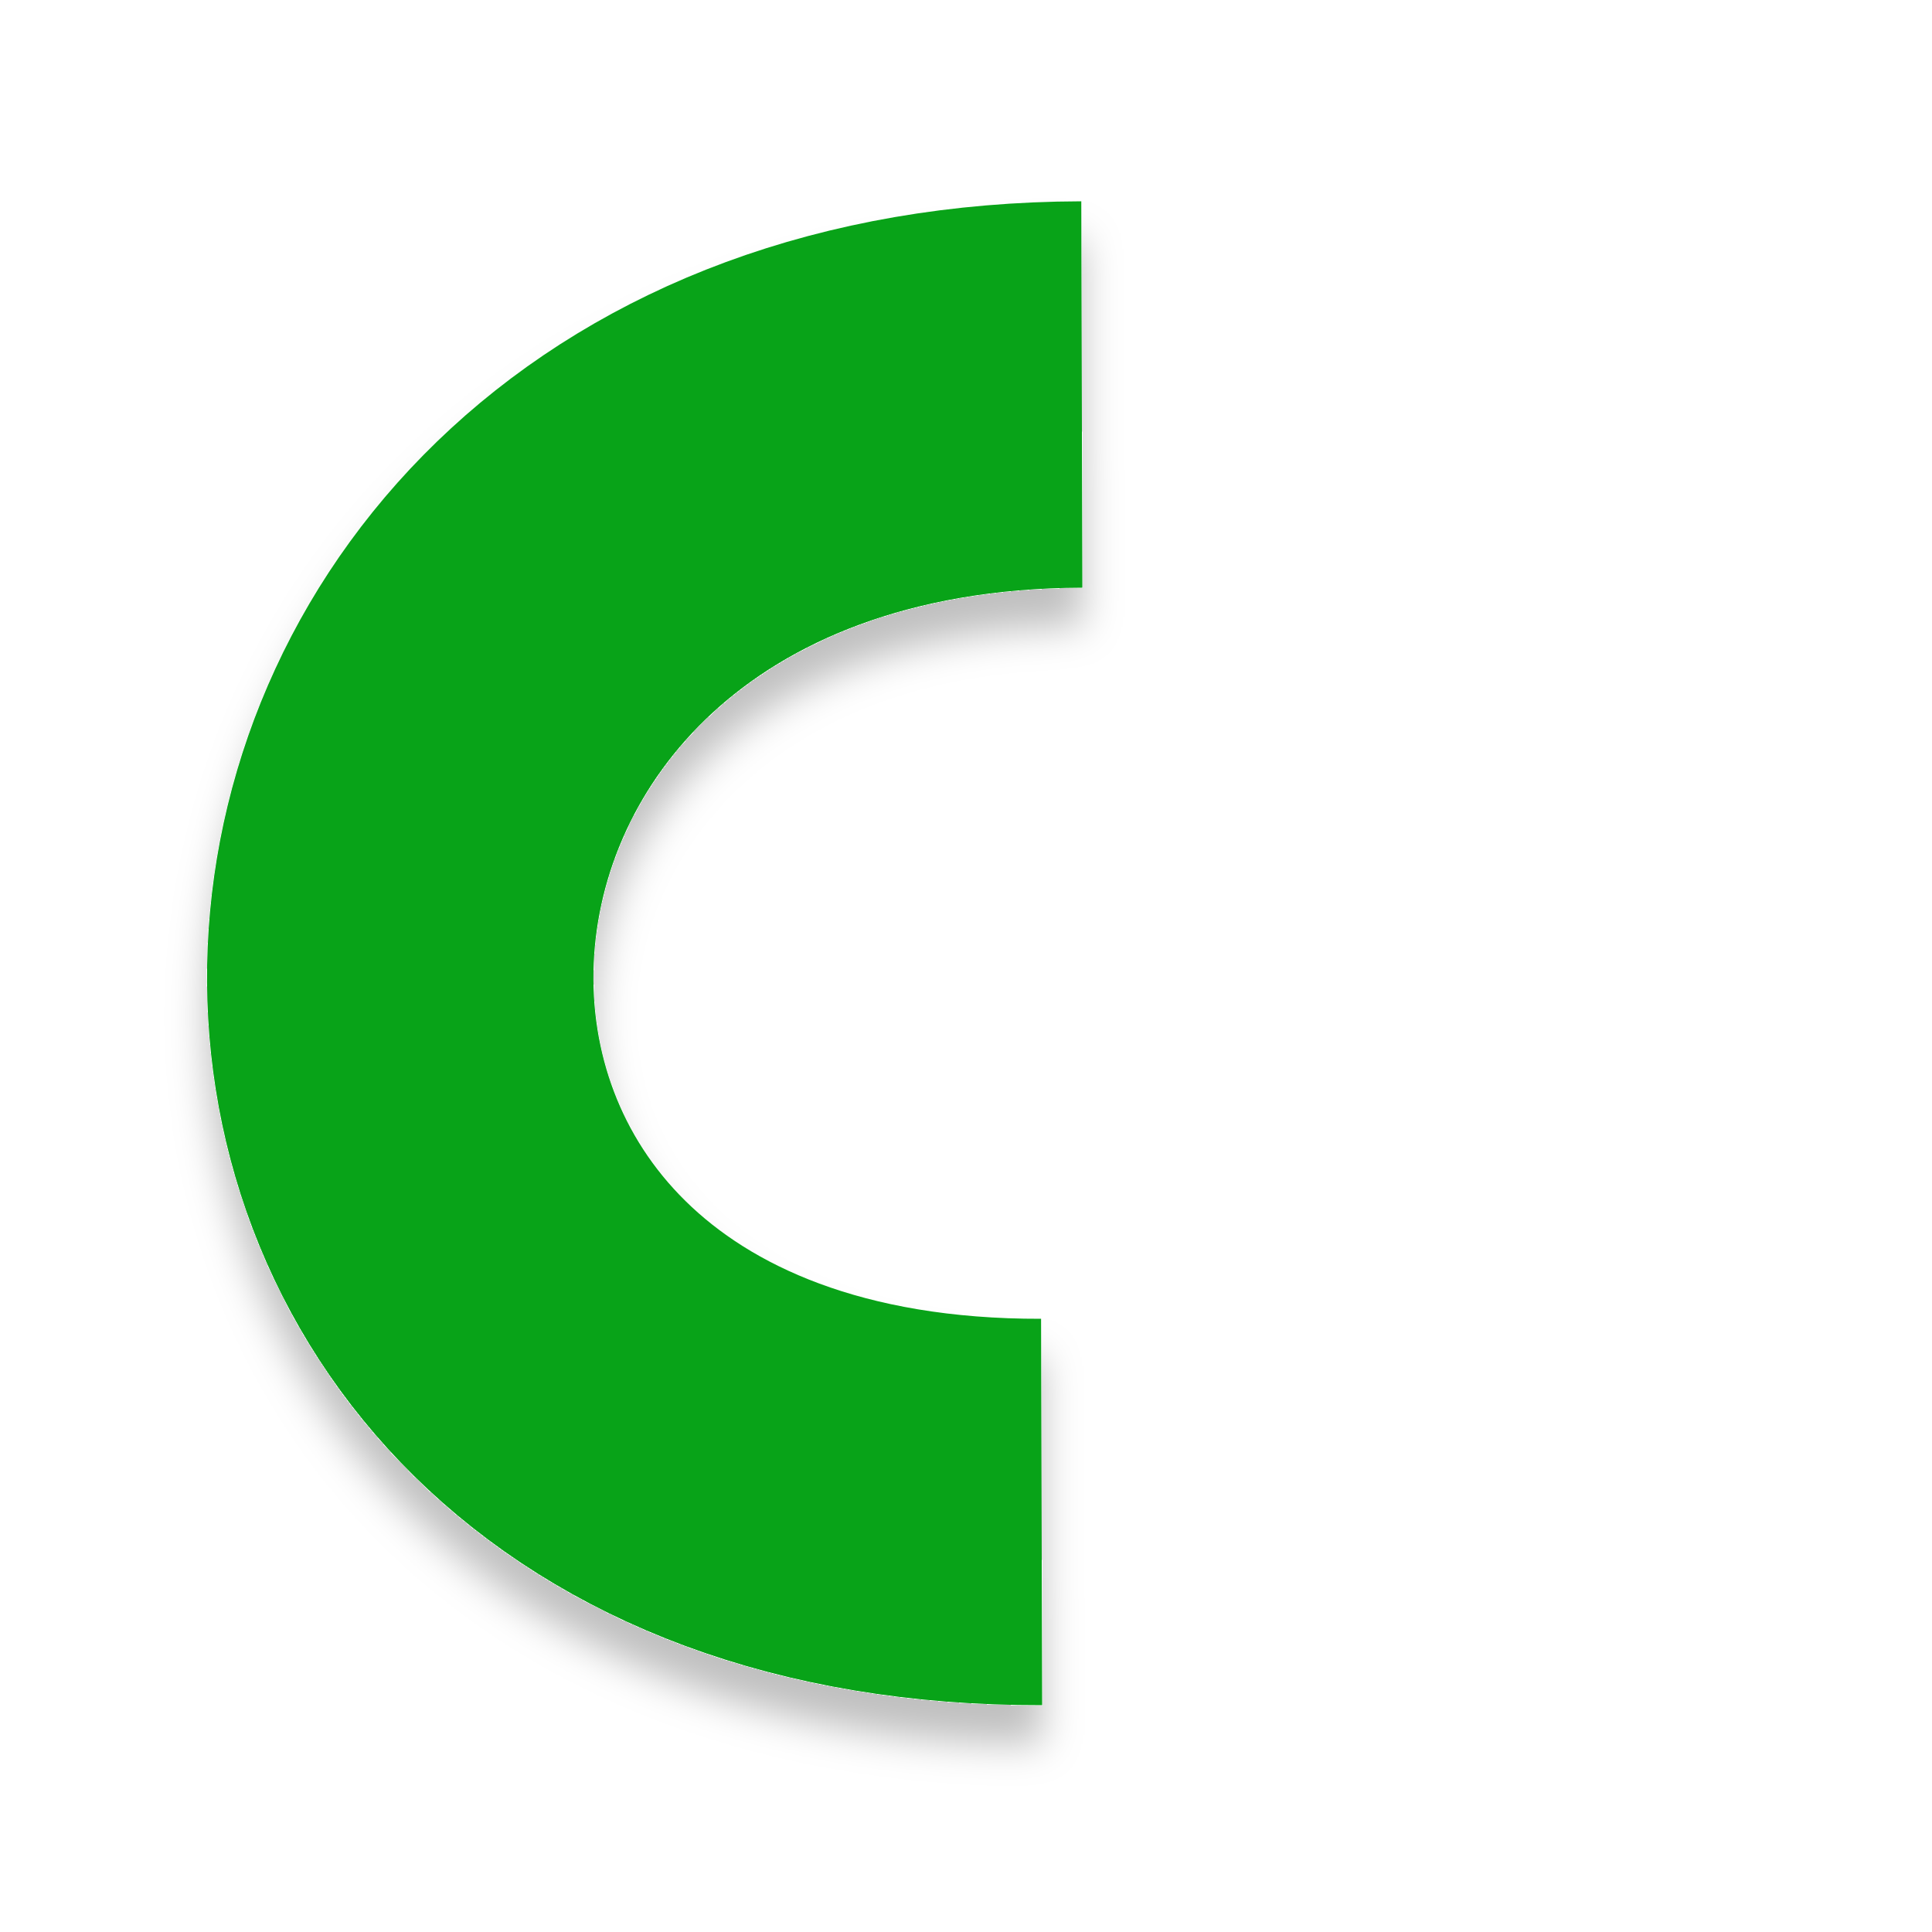
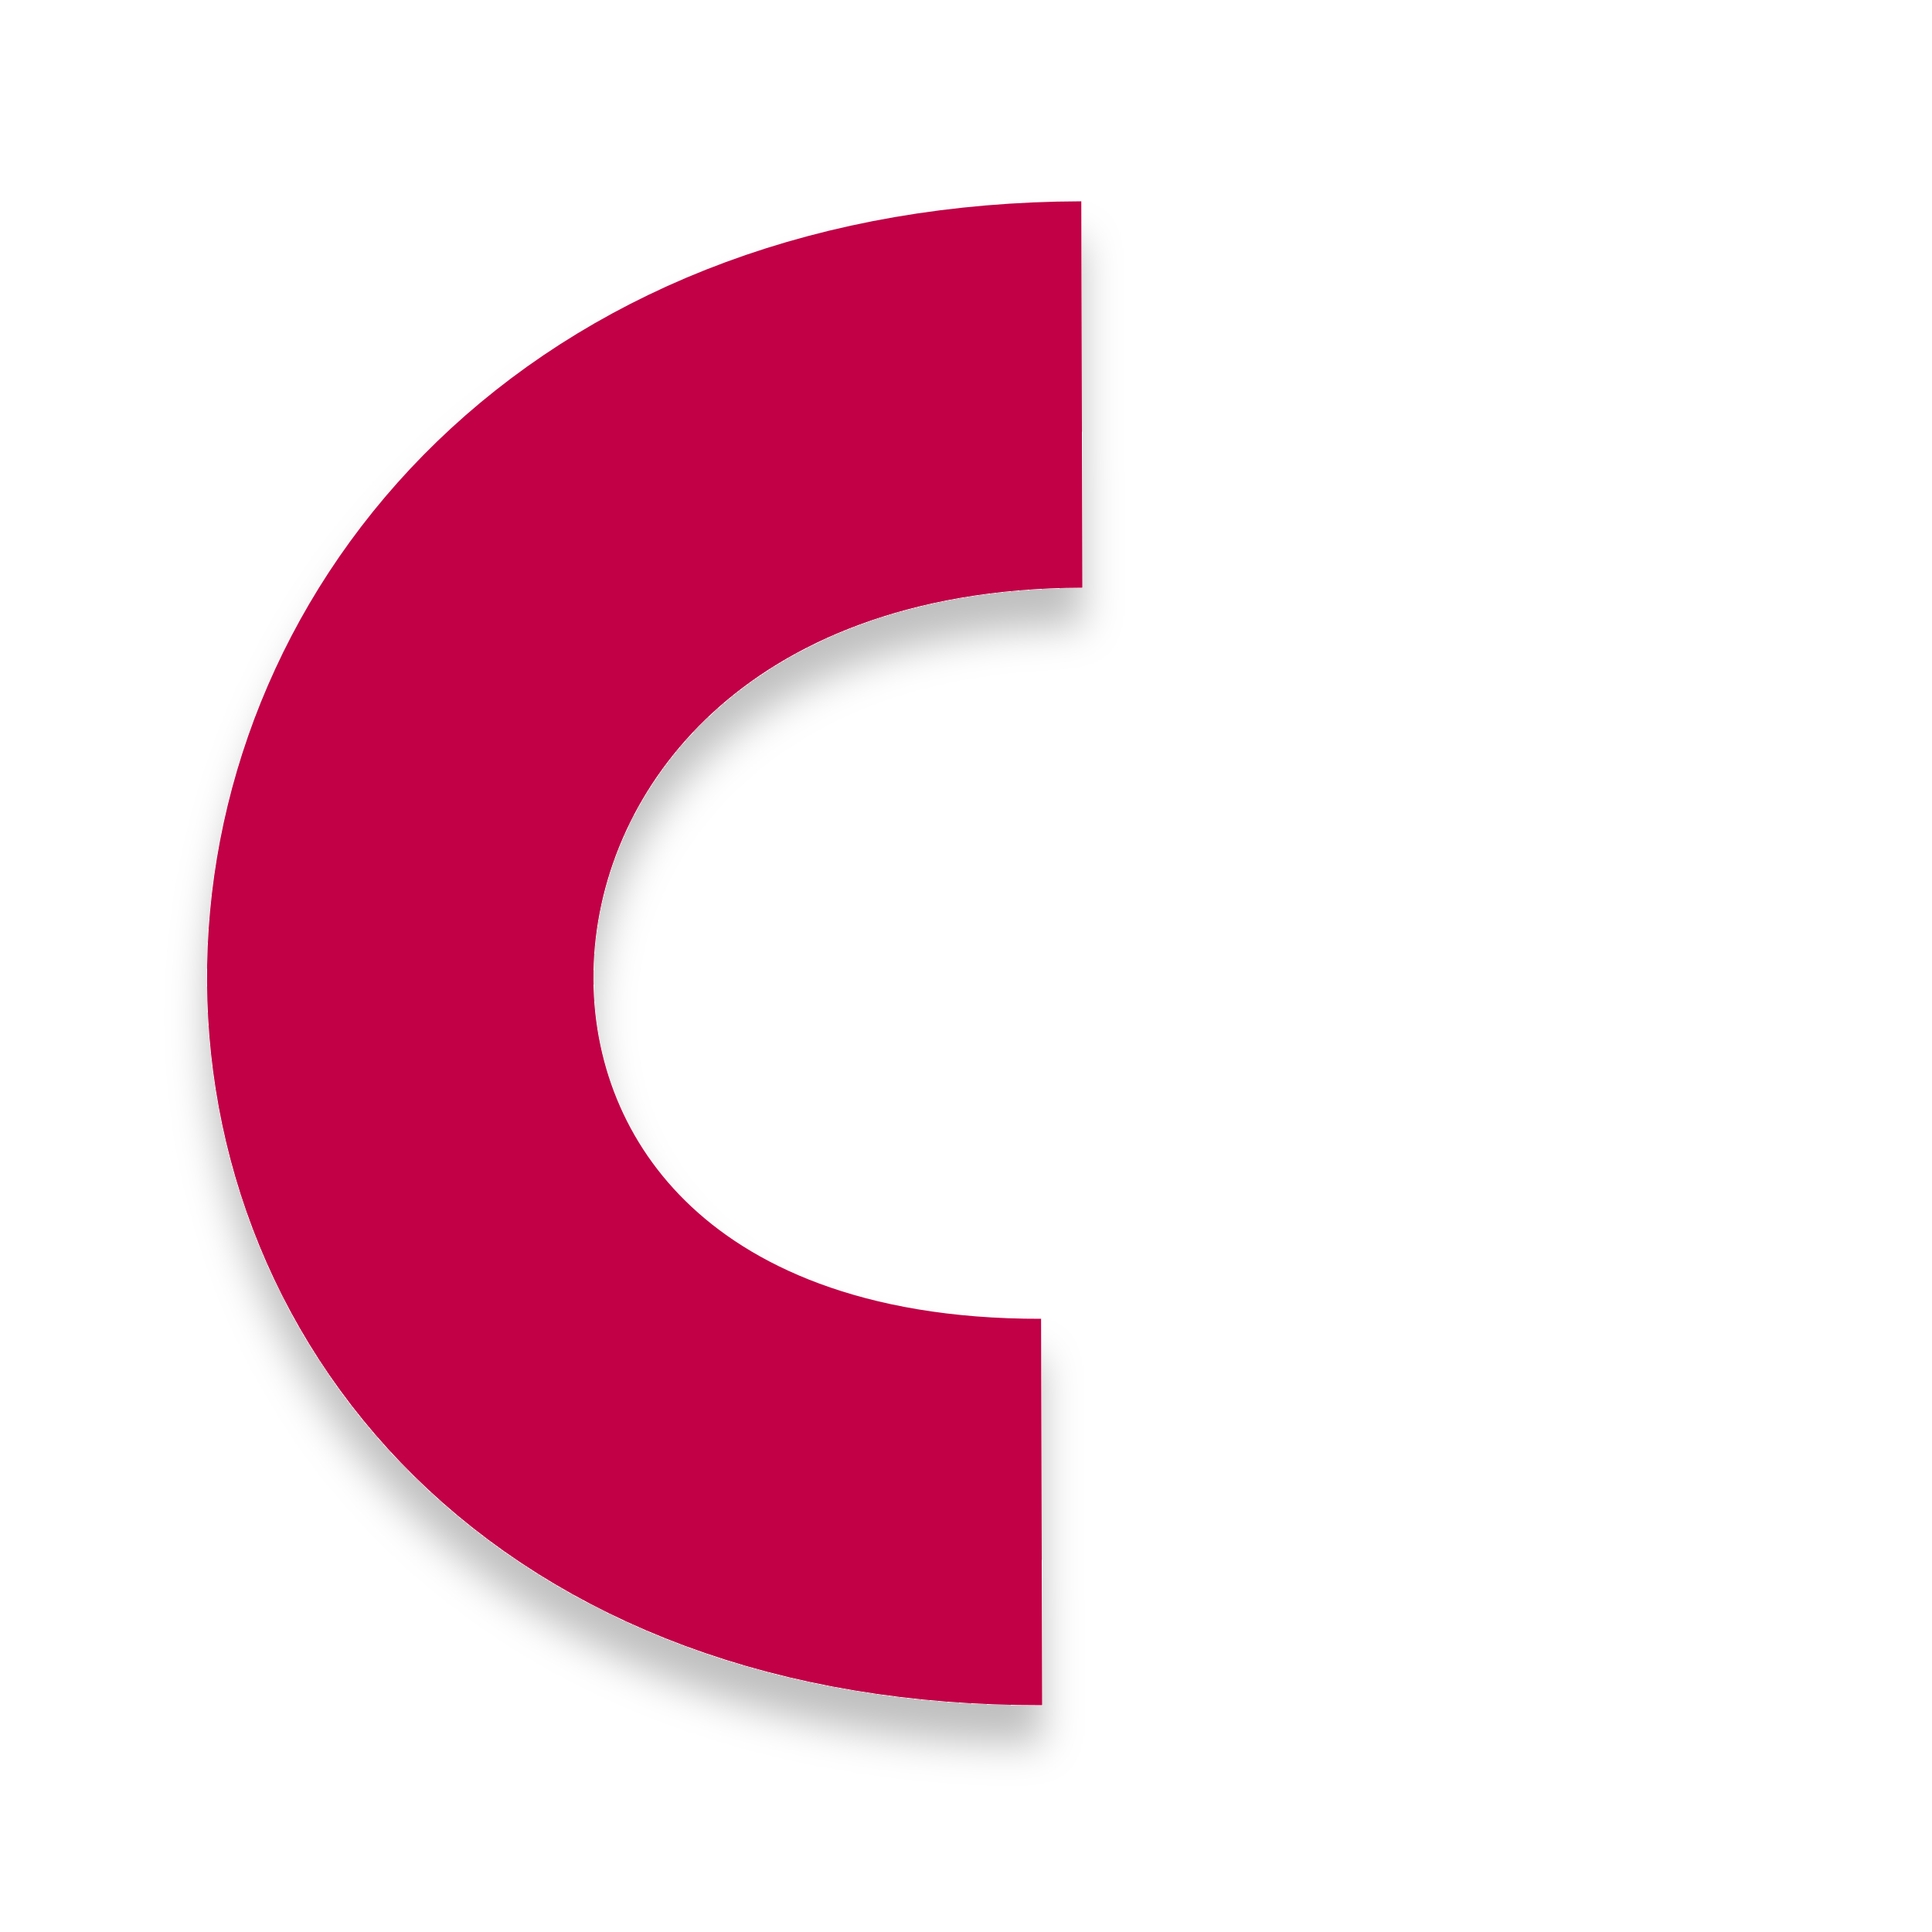
<svg xmlns="http://www.w3.org/2000/svg" width="200" height="200" viewBox="0 0 200 200" fill="none">
-   <g filter="url(#filter0_d_67_7)">
-     <path d="M111.99 40.839C21.53 41.088 15.813 156.773 107.827 156.52" stroke="#08A318" stroke-width="40" />
+   <g filter="url(#filter0_d_664_459)">
+     <path d="M111.99 40.839C21.53 41.088 15.813 156.773 107.827 156.52" stroke="#C10046" stroke-width="40" />
  </g>
  <defs>
-     <filter id="filter0_d_67_7" x="-4" y="0" width="208" height="208" filterUnits="userSpaceOnUse" color-interpolation-filters="sRGB">
+     <filter id="filter0_d_664_459" x="-4" y="0" width="208" height="208" filterUnits="userSpaceOnUse" color-interpolation-filters="sRGB">
      <feFlood flood-opacity="0" result="BackgroundImageFix" />
      <feColorMatrix in="SourceAlpha" type="matrix" values="0 0 0 0 0 0 0 0 0 0 0 0 0 0 0 0 0 0 127 0" result="hardAlpha" />
      <feOffset dy="4" />
      <feGaussianBlur stdDeviation="2" />
      <feComposite in2="hardAlpha" operator="out" />
      <feColorMatrix type="matrix" values="0 0 0 0 0 0 0 0 0 0 0 0 0 0 0 0 0 0 0.25 0" />
-       <feBlend mode="normal" in2="BackgroundImageFix" result="effect1_dropShadow_67_7" />
-       <feBlend mode="normal" in="SourceGraphic" in2="effect1_dropShadow_67_7" result="shape" />
+       <feBlend mode="normal" in2="BackgroundImageFix" result="effect1_dropShadow_664_459" />
+       <feBlend mode="normal" in="SourceGraphic" in2="effect1_dropShadow_664_459" result="shape" />
    </filter>
  </defs>
</svg>
